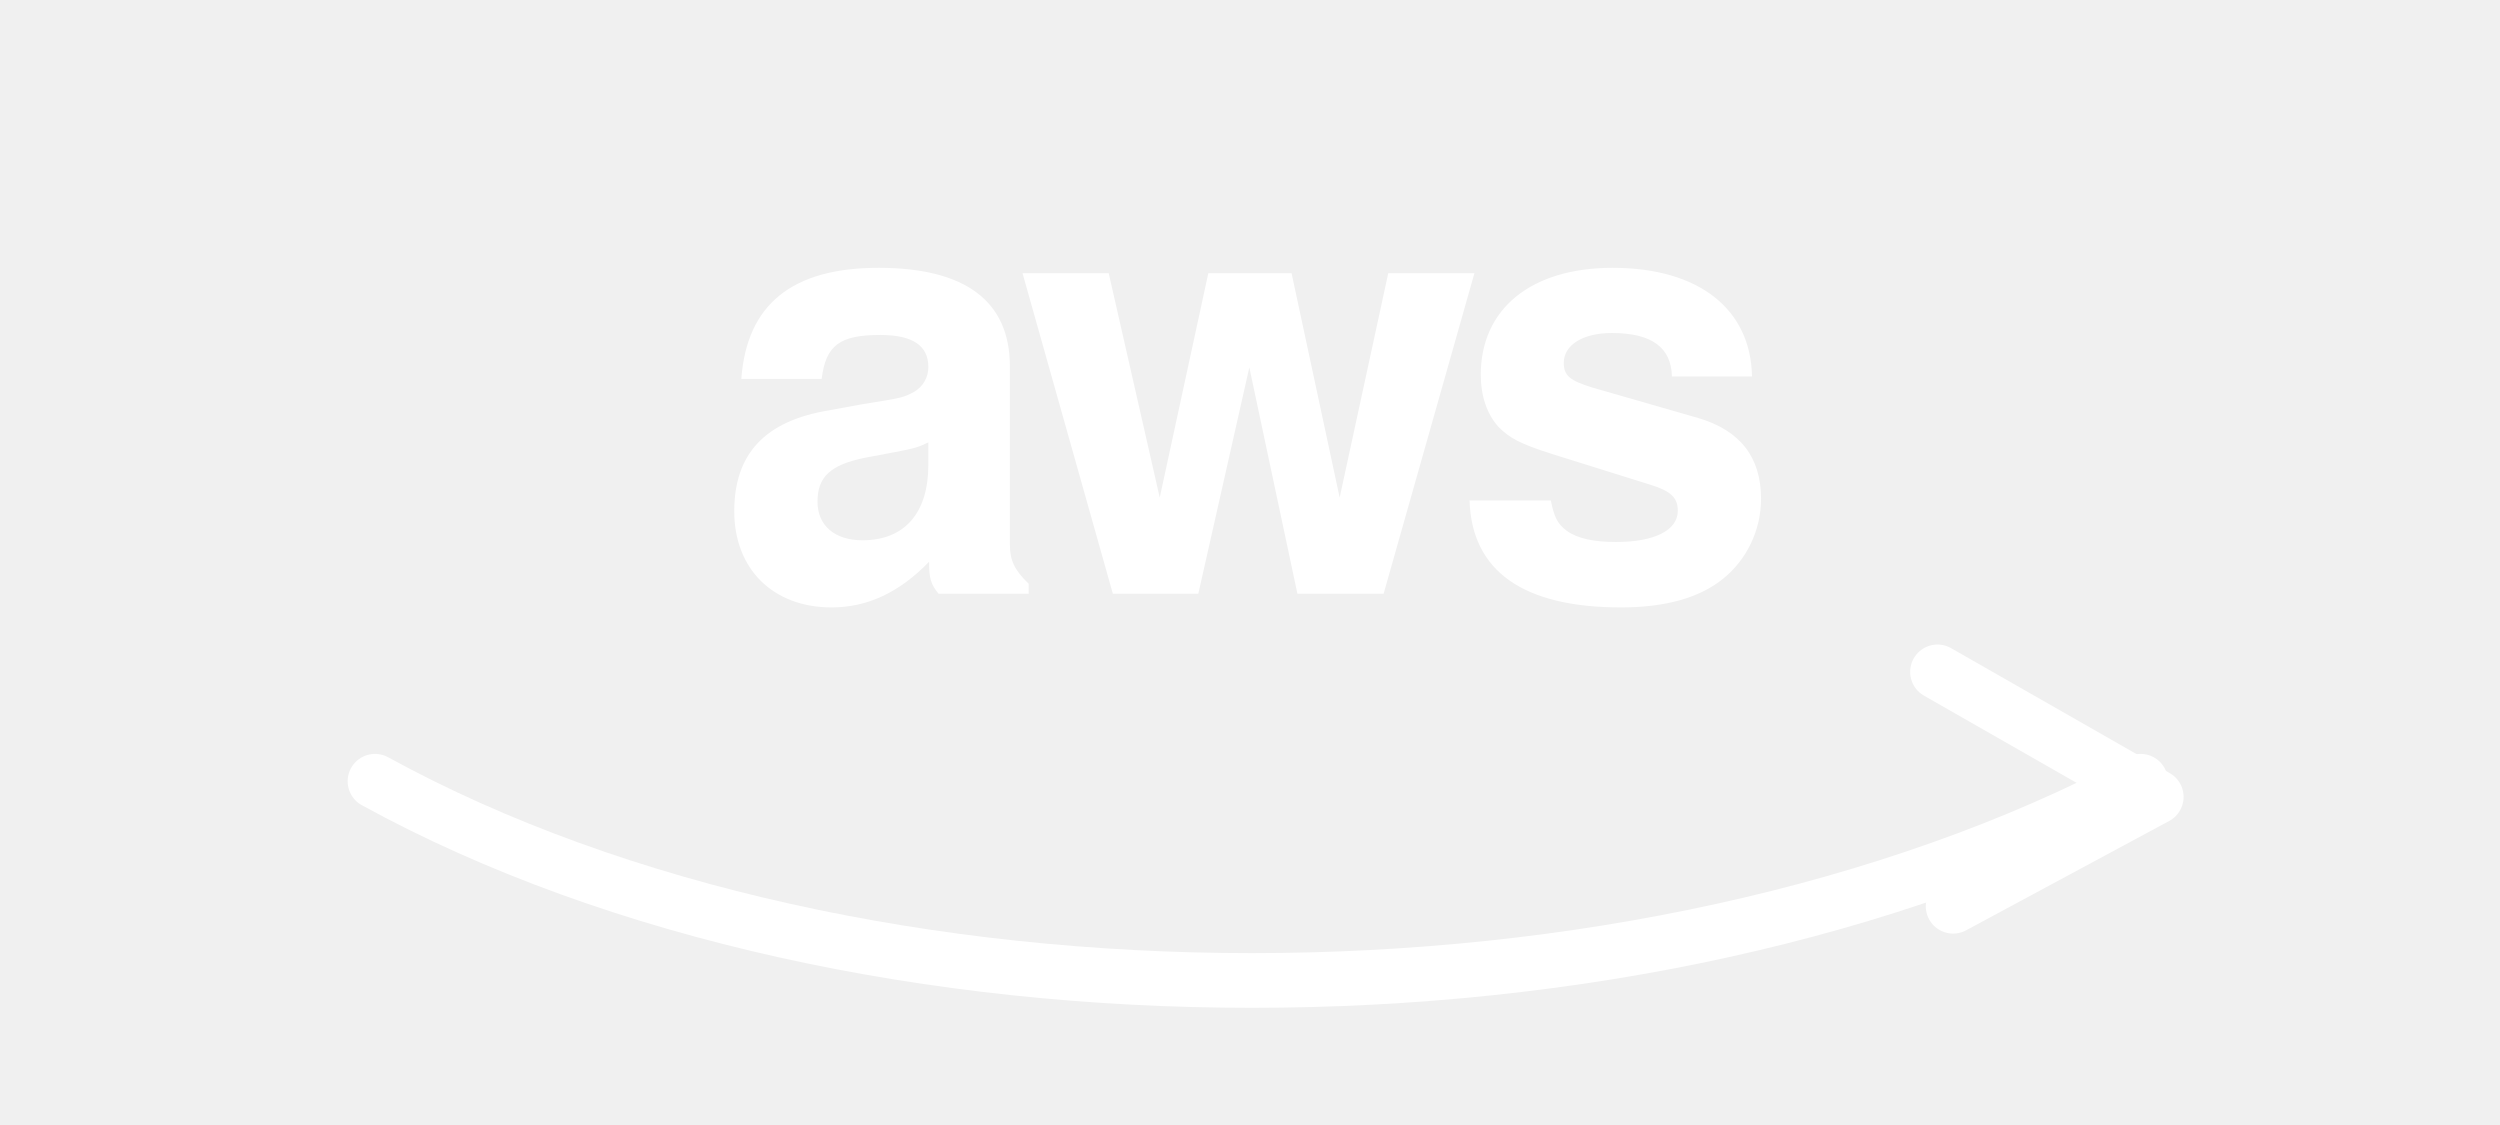
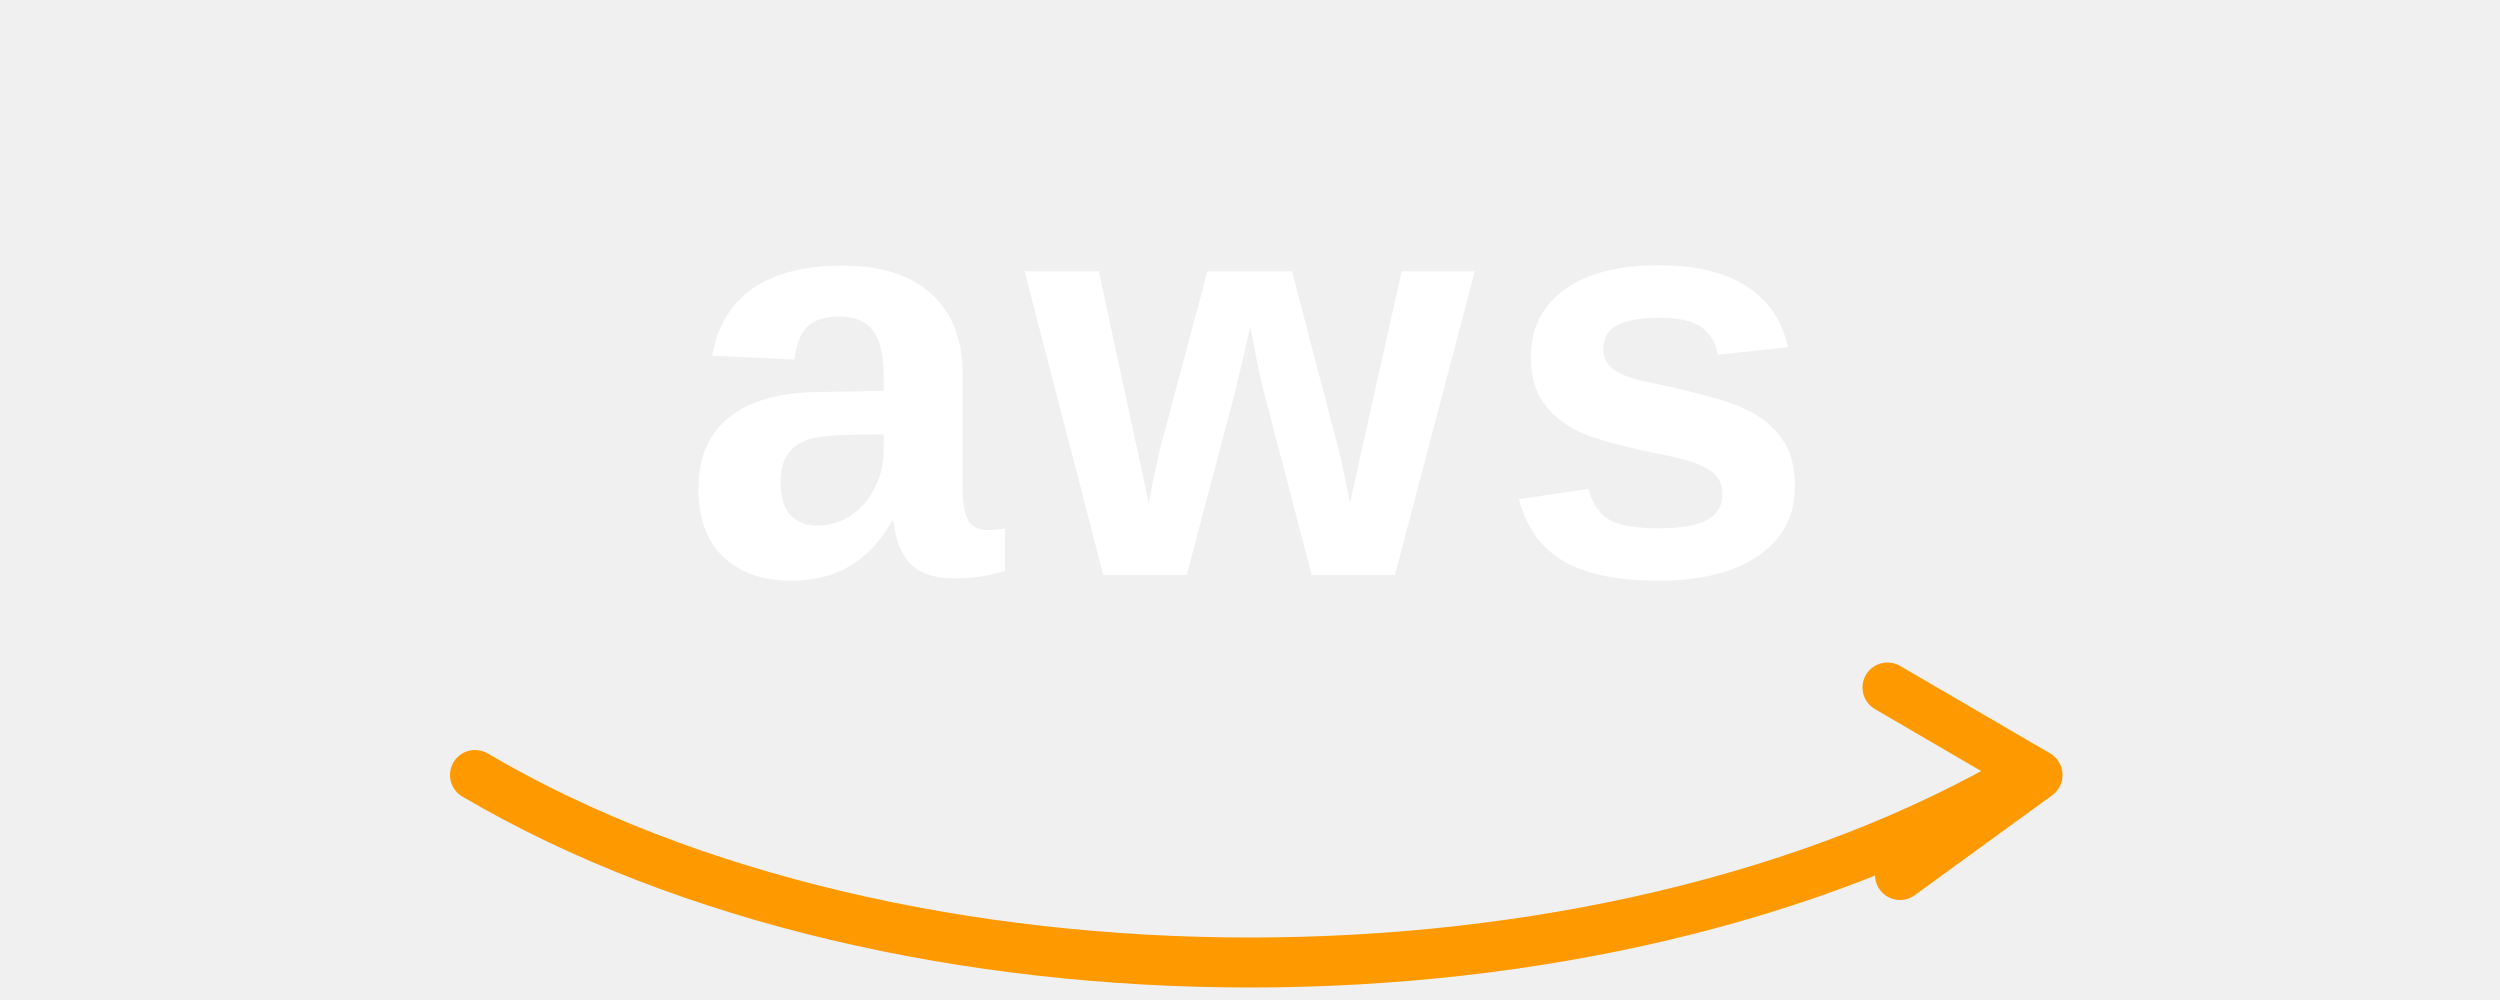
- <svg xmlns="http://www.w3.org/2000/svg" viewBox="0 0 160 72" fill="none">
-   <text x="80" y="38" fill="white" font-family="'Helvetica Neue', Helvetica, Arial, sans-serif" font-weight="900" font-size="38" text-anchor="middle" letter-spacing="-1.5">aws</text>
-   <path d="M 24 50 C 55 67 105 67 137 50" stroke="white" stroke-width="3.5" stroke-linecap="round" fill="none" />
-   <path d="M 124 43 L 138 51 L 125 58" stroke="white" stroke-width="3.5" stroke-linecap="round" stroke-linejoin="round" fill="none" />
+ <svg xmlns="http://www.w3.org/2000/svg" viewBox="0 0 200 80" fill="none">
+   <text x="100" y="46" fill="white" font-family="'Arial Black', 'Helvetica Neue', Arial, sans-serif" font-weight="900" font-size="46" text-anchor="middle" letter-spacing="2">aws</text>
+   <path d="M 38 62 C 72 82 128 82 162 62" stroke="#FF9900" stroke-width="4" stroke-linecap="round" fill="none" />
+   <path d="M 151 55 L 163 62 L 152 70" stroke="#FF9900" stroke-width="4" stroke-linecap="round" stroke-linejoin="round" fill="none" />
</svg>
